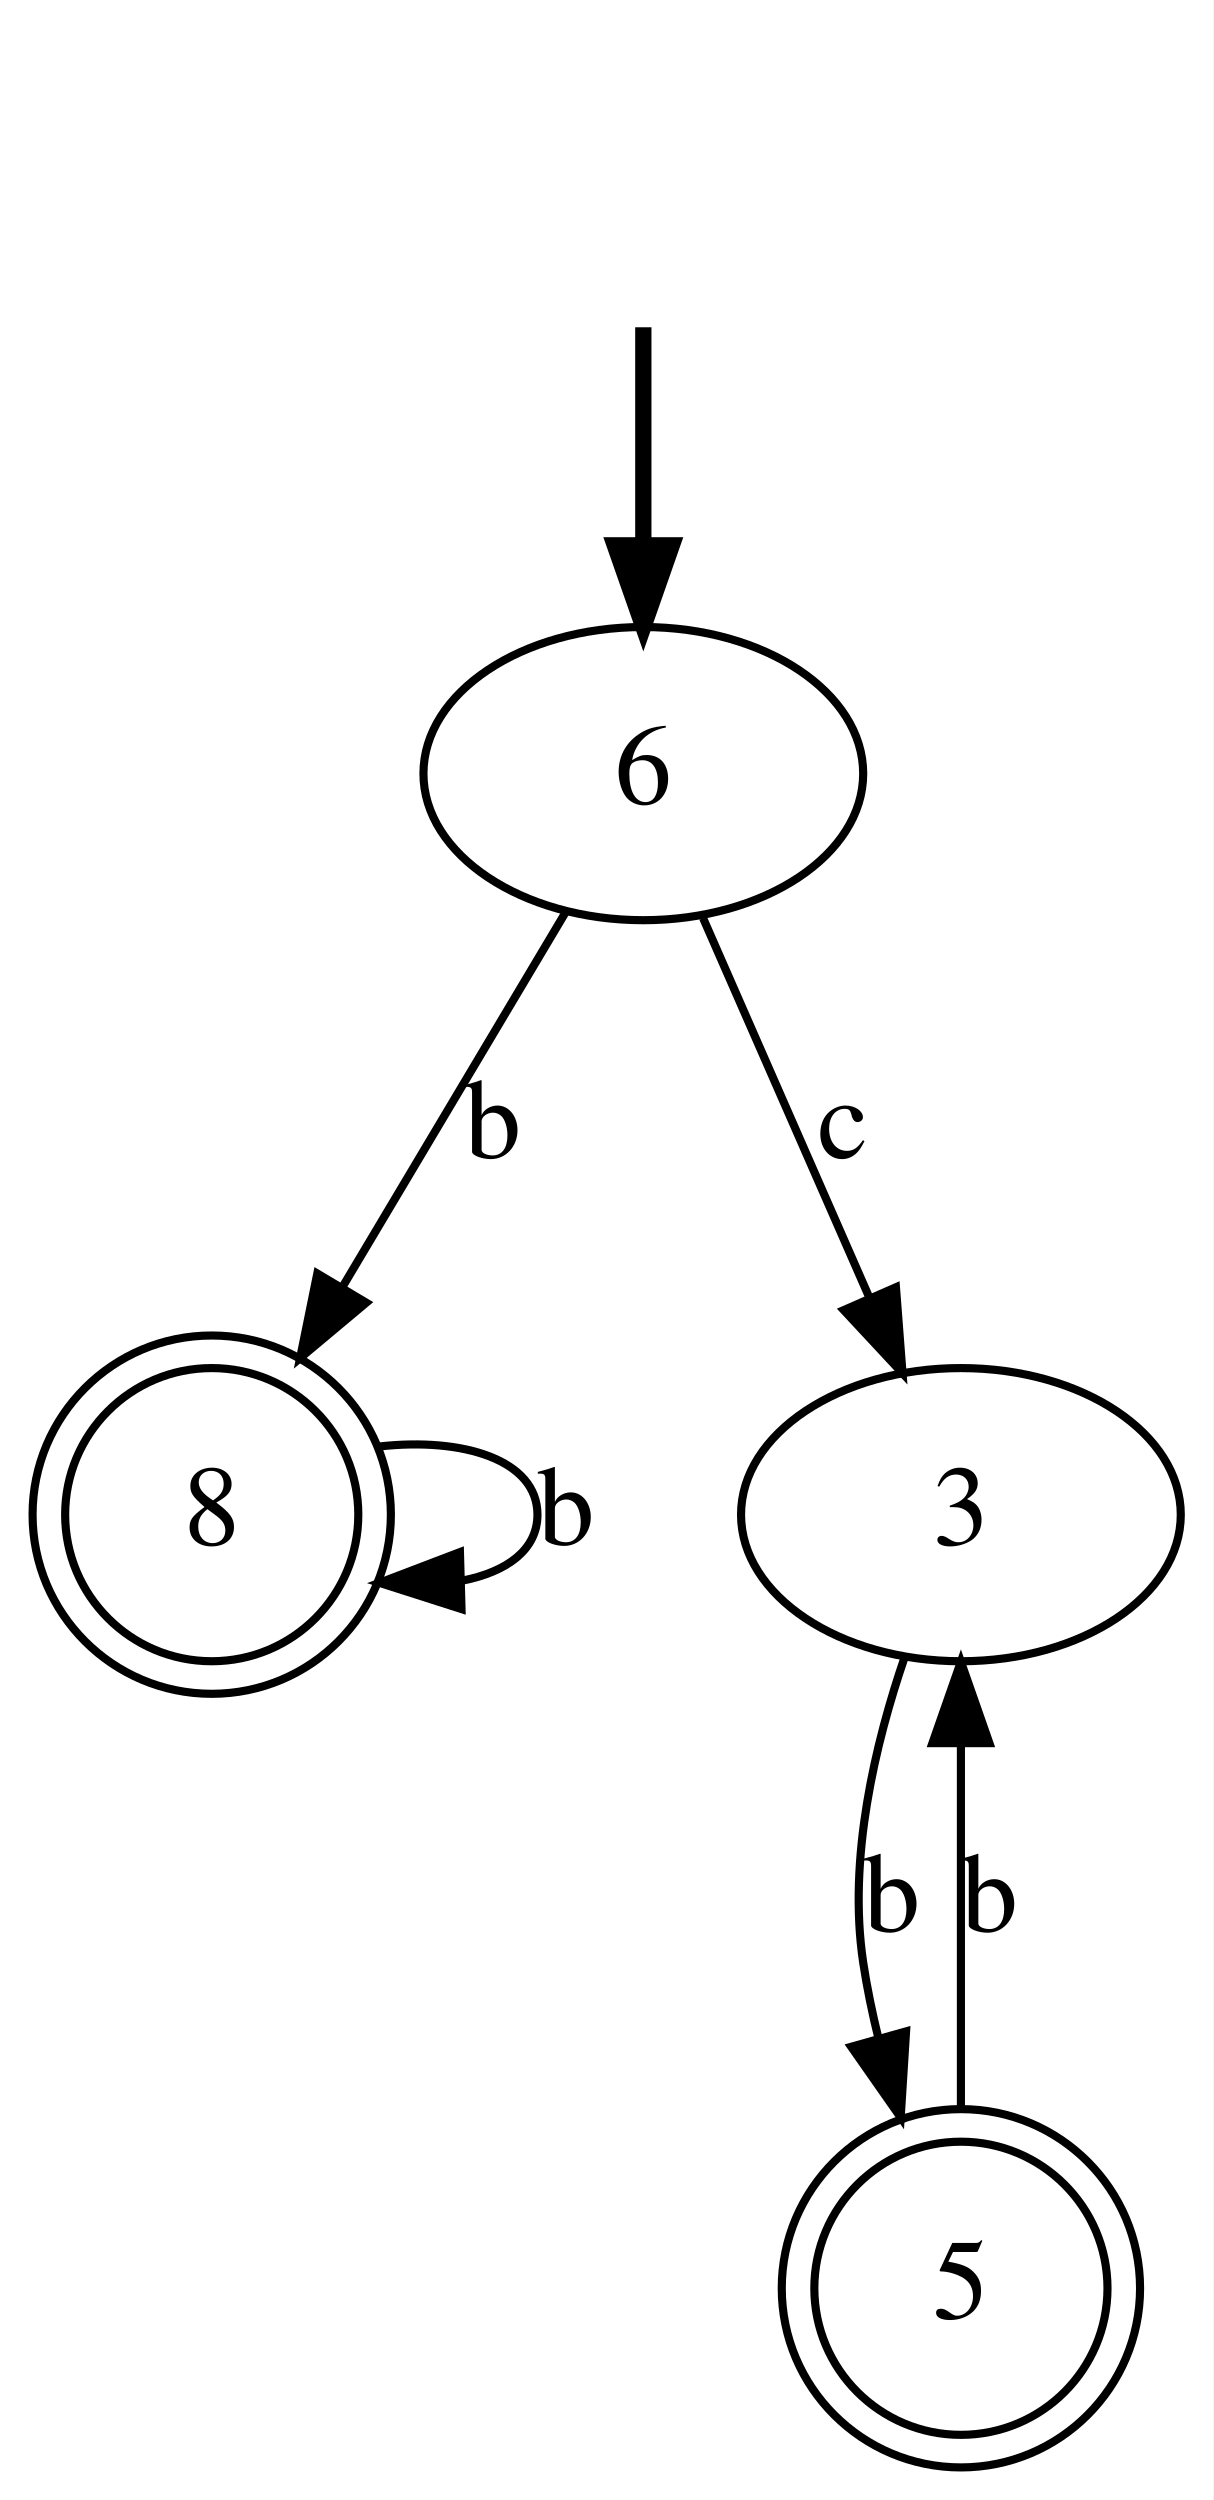
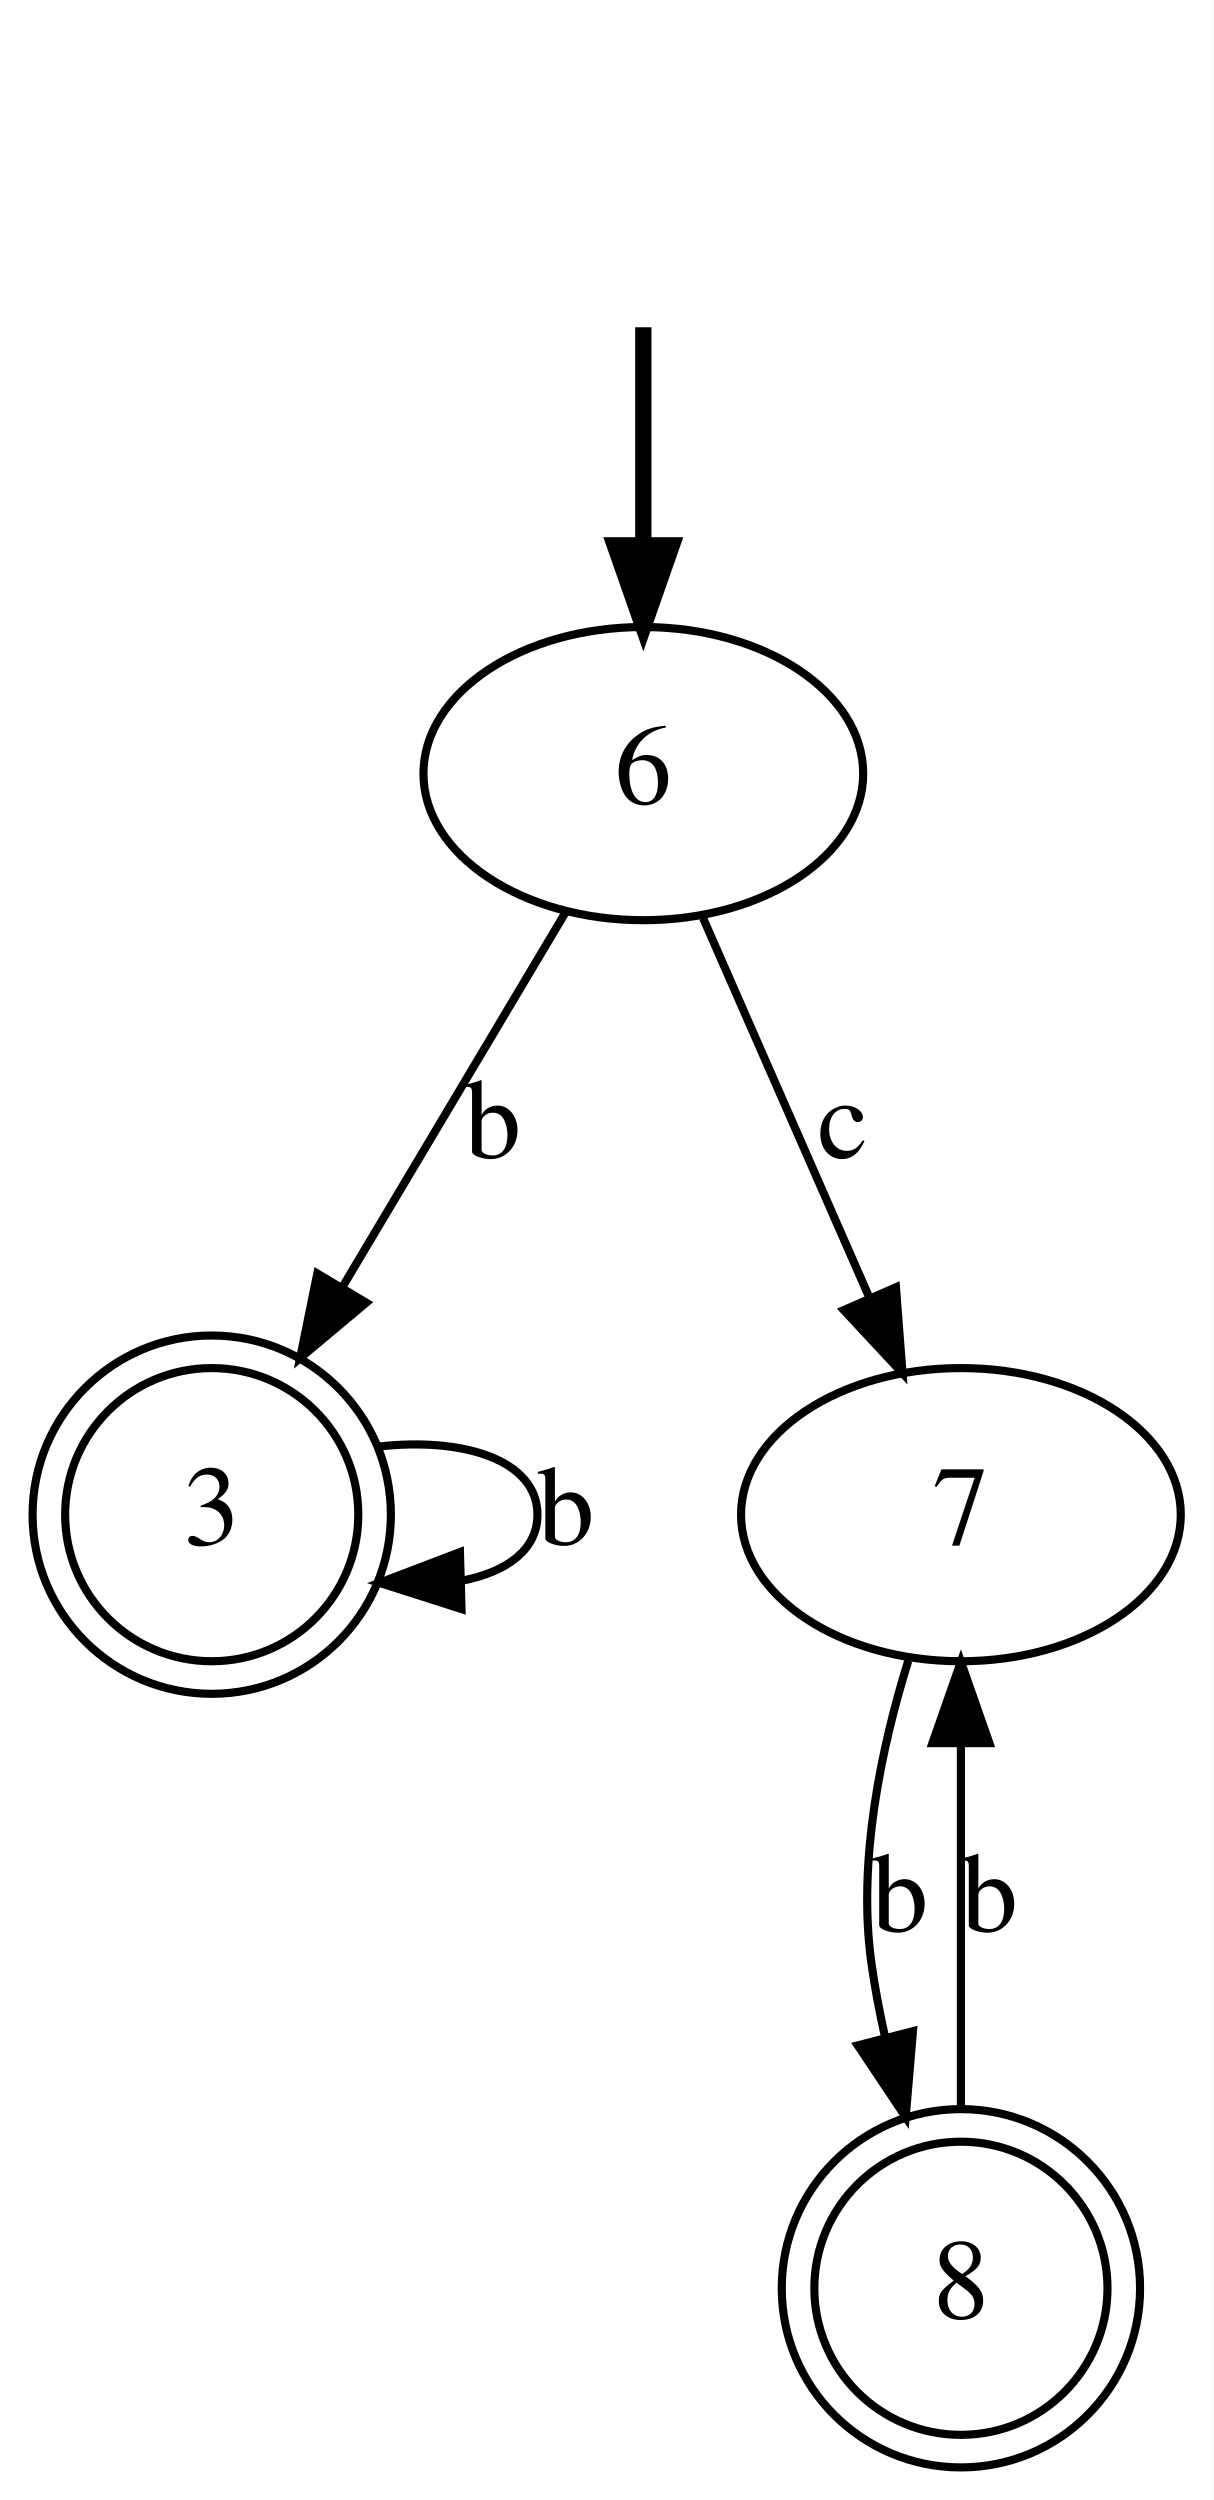
<svg xmlns="http://www.w3.org/2000/svg" width="149pt" height="307pt" viewBox="0.00 0.00 149.00 307.00">
  <g id="graph0" class="graph" transform="scale(1 1) rotate(0) translate(4 303)">
    <polygon fill="white" stroke="none" points="-4,4 -4,-303 145,-303 145,4 -4,4" />
    <g id="node1" class="node" />
-     <g id="node5" class="node">
+     <g id="node4" class="node">
      <ellipse fill="none" stroke="black" cx="75" cy="-208" rx="27" ry="18" />
      <text text-anchor="middle" x="75" y="-204.3" font-family="Times,serif" font-size="14.00">6</text>
    </g>
    <g id="edge1" class="edge">
      <path fill="none" stroke="black" stroke-width="2" d="M75,-262.813C75,-254.789 75,-245.047 75,-236.069" />
      <polygon fill="black" stroke="black" stroke-width="2" points="78.5,-236.029 75,-226.029 71.5,-236.029 78.5,-236.029" />
    </g>
    <g id="node2" class="node">
+       <ellipse fill="none" stroke="black" cx="114" cy="-22" rx="18" ry="18" />
+       <ellipse fill="none" stroke="black" cx="114" cy="-22" rx="22" ry="22" />
+       <text text-anchor="middle" x="114" y="-18.3" font-family="Times,serif" font-size="14.00">8</text>
+     </g>
+     <g id="node5" class="node">
+       <ellipse fill="none" stroke="black" cx="114" cy="-117" rx="27" ry="18" />
+       <text text-anchor="middle" x="114" y="-113.3" font-family="Times,serif" font-size="14.00">7</text>
+     </g>
+     <g id="edge2" class="edge">
+       <path fill="none" stroke="black" d="M114,-44.194C114,-57.406 114,-74.537 114,-88.753" />
+       <polygon fill="black" stroke="black" points="110.5,-88.942 114,-98.942 117.5,-88.942 110.5,-88.942" />
+       <text text-anchor="middle" x="117.5" y="-65.8" font-family="Times,serif" font-size="14.00">b</text>
+     </g>
+     <g id="node3" class="node">
      <ellipse fill="none" stroke="black" cx="22" cy="-117" rx="18" ry="18" />
      <ellipse fill="none" stroke="black" cx="22" cy="-117" rx="22" ry="22" />
-       <text text-anchor="middle" x="22" y="-113.3" font-family="Times,serif" font-size="14.00">8</text>
+       <text text-anchor="middle" x="22" y="-113.3" font-family="Times,serif" font-size="14.00">3</text>
    </g>
-     <g id="edge2" class="edge">
+     <g id="edge3" class="edge">
      <path fill="none" stroke="black" d="M42.581,-125.37C52.845,-126.528 62,-123.738 62,-117 62,-112.683 58.243,-109.987 52.844,-108.911" />
      <polygon fill="black" stroke="black" points="52.673,-105.405 42.581,-108.63 52.481,-112.402 52.673,-105.405" />
      <text text-anchor="middle" x="65.5" y="-113.3" font-family="Times,serif" font-size="14.00">b</text>
    </g>
-     <g id="node3" class="node">
-       <ellipse fill="none" stroke="black" cx="114" cy="-117" rx="27" ry="18" />
-       <text text-anchor="middle" x="114" y="-113.3" font-family="Times,serif" font-size="14.00">3</text>
-     </g>
-     <g id="node4" class="node">
-       <ellipse fill="none" stroke="black" cx="114" cy="-22" rx="18" ry="18" />
-       <ellipse fill="none" stroke="black" cx="114" cy="-22" rx="22" ry="22" />
-       <text text-anchor="middle" x="114" y="-18.3" font-family="Times,serif" font-size="14.00">5</text>
-     </g>
-     <g id="edge3" class="edge">
-       <path fill="none" stroke="black" d="M107.118,-99.568C103.464,-88.925 100.086,-74.726 102,-62 102.459,-58.946 103.11,-55.801 103.874,-52.685" />
-       <polygon fill="black" stroke="black" points="107.266,-53.55 106.602,-42.975 100.527,-51.656 107.266,-53.55" />
-       <text text-anchor="middle" x="105.5" y="-65.8" font-family="Times,serif" font-size="14.00">b</text>
-     </g>
    <g id="edge4" class="edge">
-       <path fill="none" stroke="black" d="M114,-44.194C114,-57.406 114,-74.537 114,-88.753" />
-       <polygon fill="black" stroke="black" points="110.5,-88.942 114,-98.942 117.5,-88.942 110.5,-88.942" />
-       <text text-anchor="middle" x="117.5" y="-65.8" font-family="Times,serif" font-size="14.00">b</text>
-     </g>
-     <g id="edge5" class="edge">
      <path fill="none" stroke="black" d="M65.525,-191.089C57.93,-178.336 47.101,-160.15 38.144,-145.11" />
      <polygon fill="black" stroke="black" points="40.979,-143.03 32.855,-136.229 34.965,-146.611 40.979,-143.03" />
      <text text-anchor="middle" x="56.5" y="-160.8" font-family="Times,serif" font-size="14.00">b</text>
    </g>
-     <g id="edge6" class="edge">
+     <g id="edge5" class="edge">
      <path fill="none" stroke="black" d="M82.336,-190.26C88.091,-177.125 96.202,-158.617 102.773,-143.62" />
      <polygon fill="black" stroke="black" points="106.021,-144.928 106.829,-134.364 99.61,-142.119 106.021,-144.928" />
      <text text-anchor="middle" x="99.5" y="-160.8" font-family="Times,serif" font-size="14.00">c</text>
    </g>
+     <g id="edge6" class="edge">
+       <path fill="none" stroke="black" d="M107.54,-99.07C104.248,-88.476 101.27,-74.51 103,-62 103.42,-58.962 104.016,-55.828 104.716,-52.718" />
+       <polygon fill="black" stroke="black" points="108.11,-53.574 107.217,-43.017 101.331,-51.827 108.11,-53.574" />
+       <text text-anchor="middle" x="106.5" y="-65.8" font-family="Times,serif" font-size="14.00">b</text>
+     </g>
  </g>
</svg>
